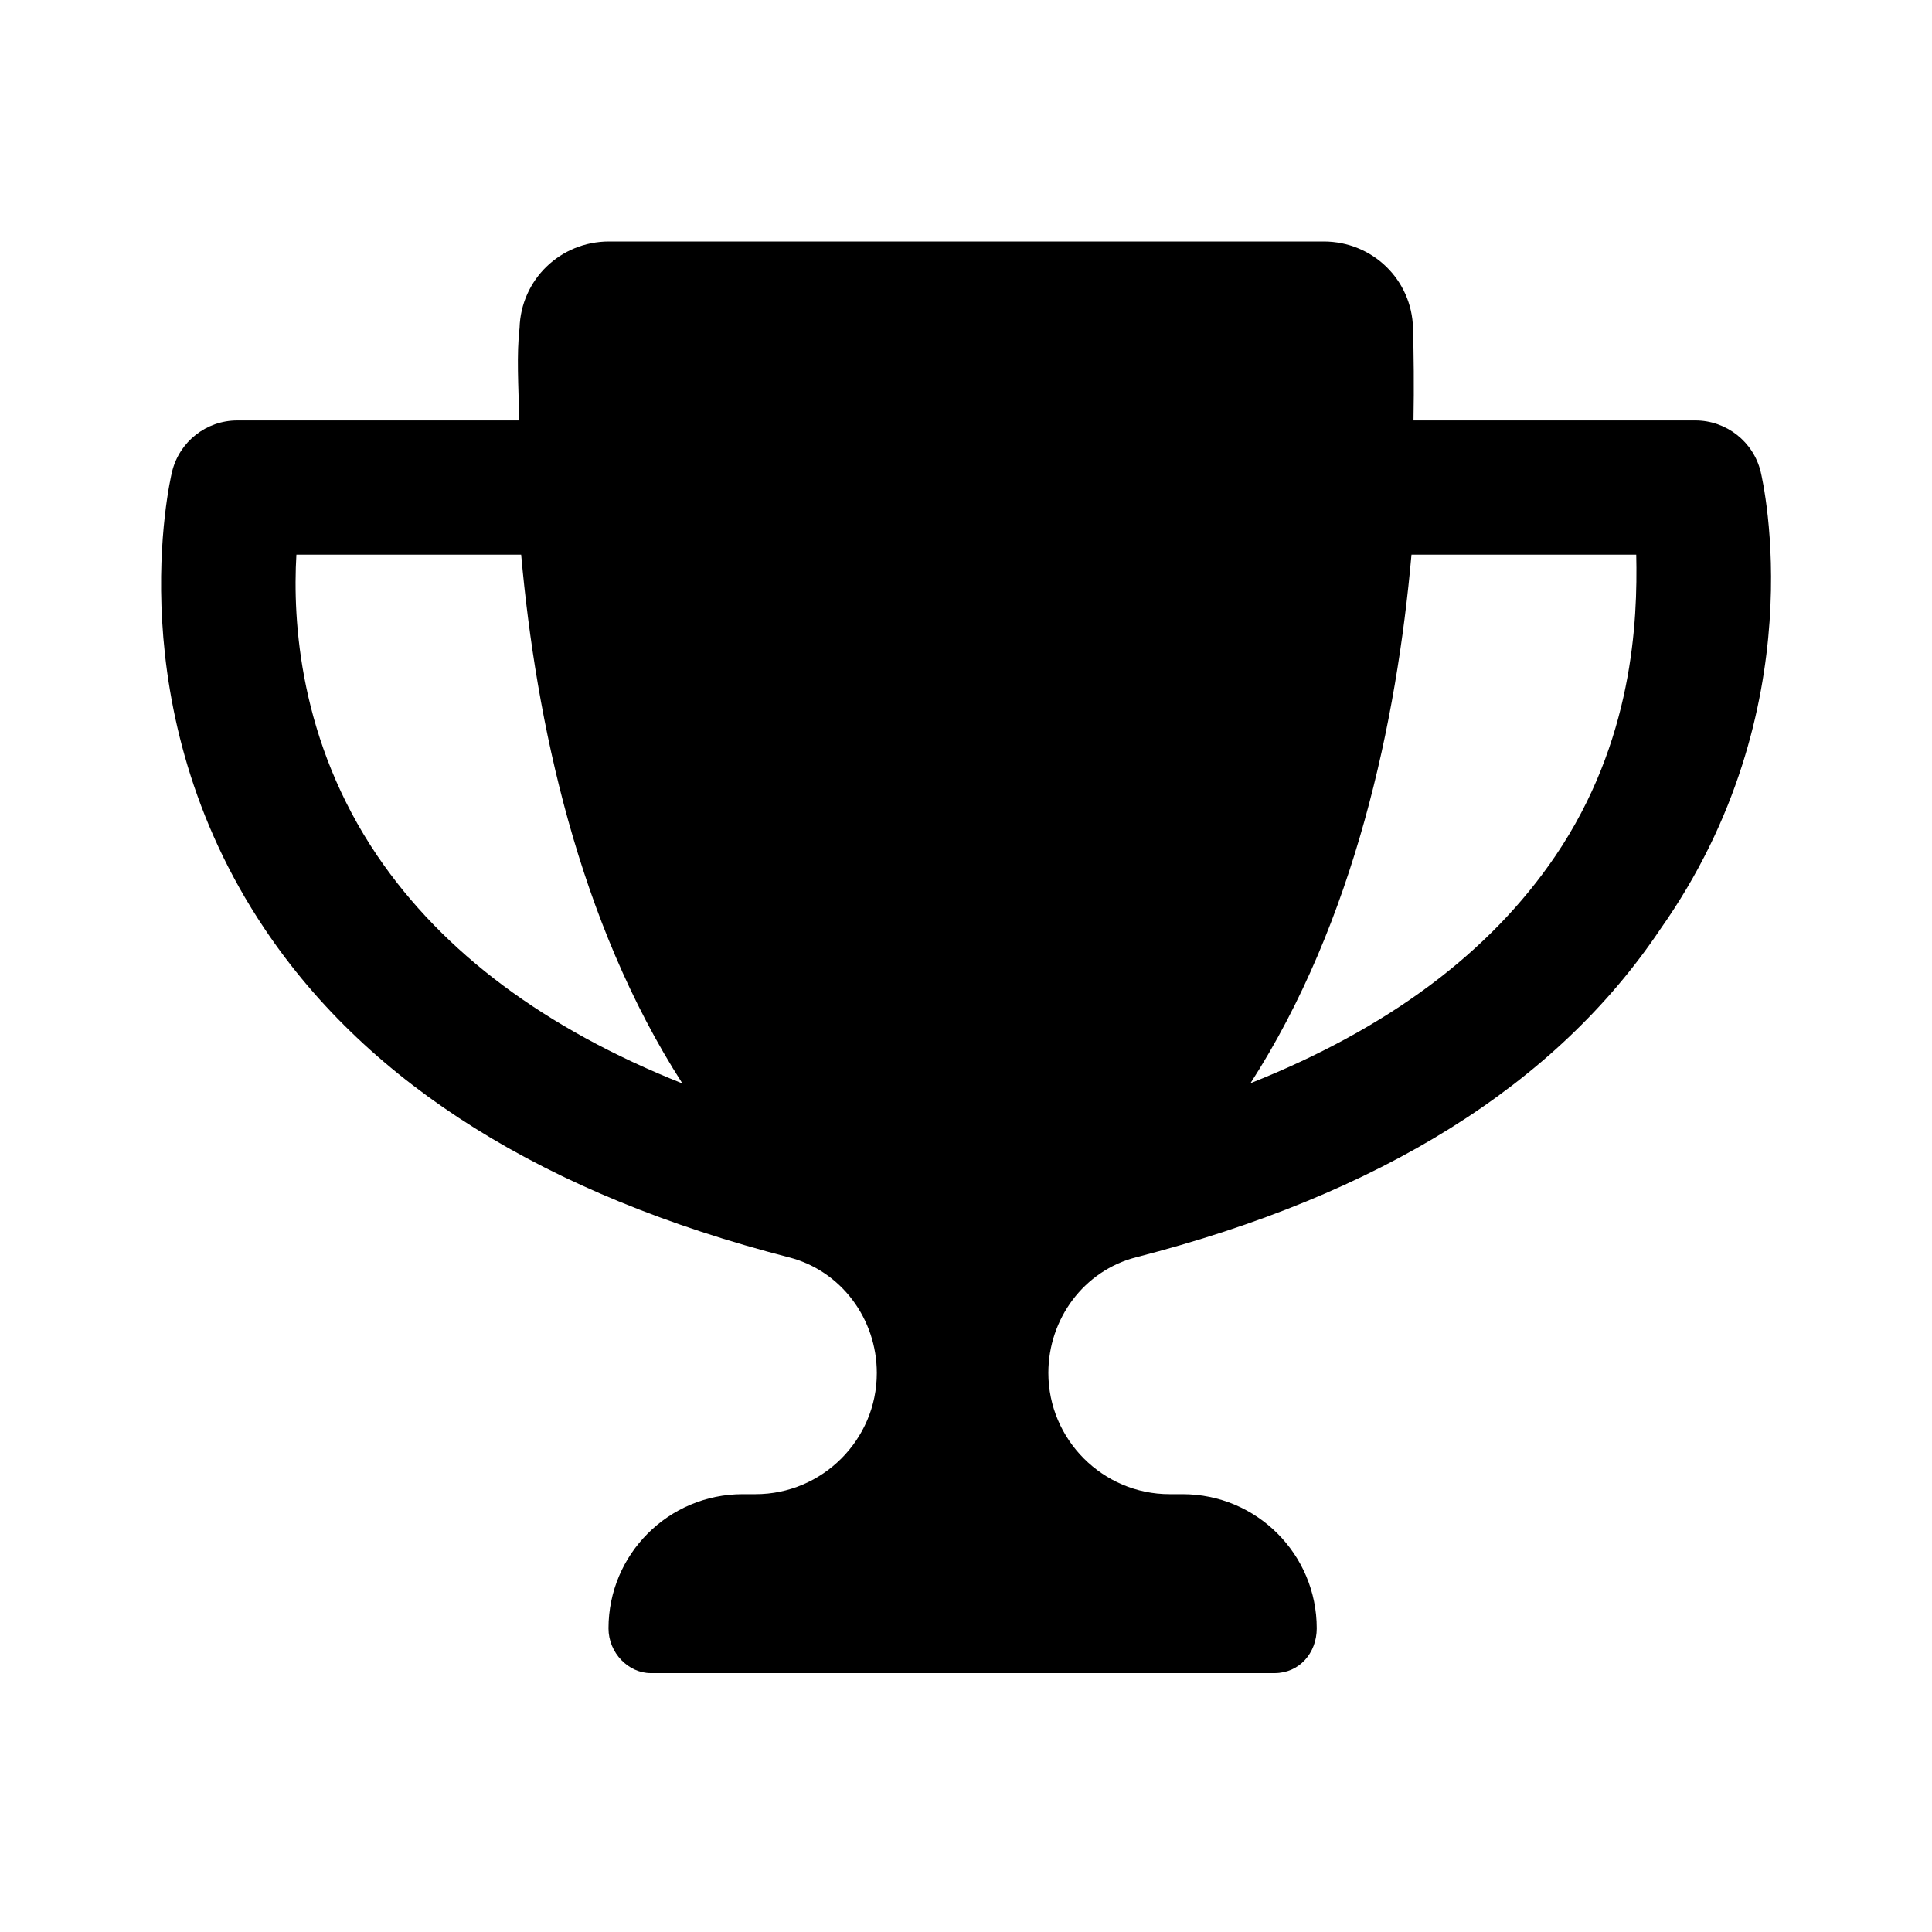
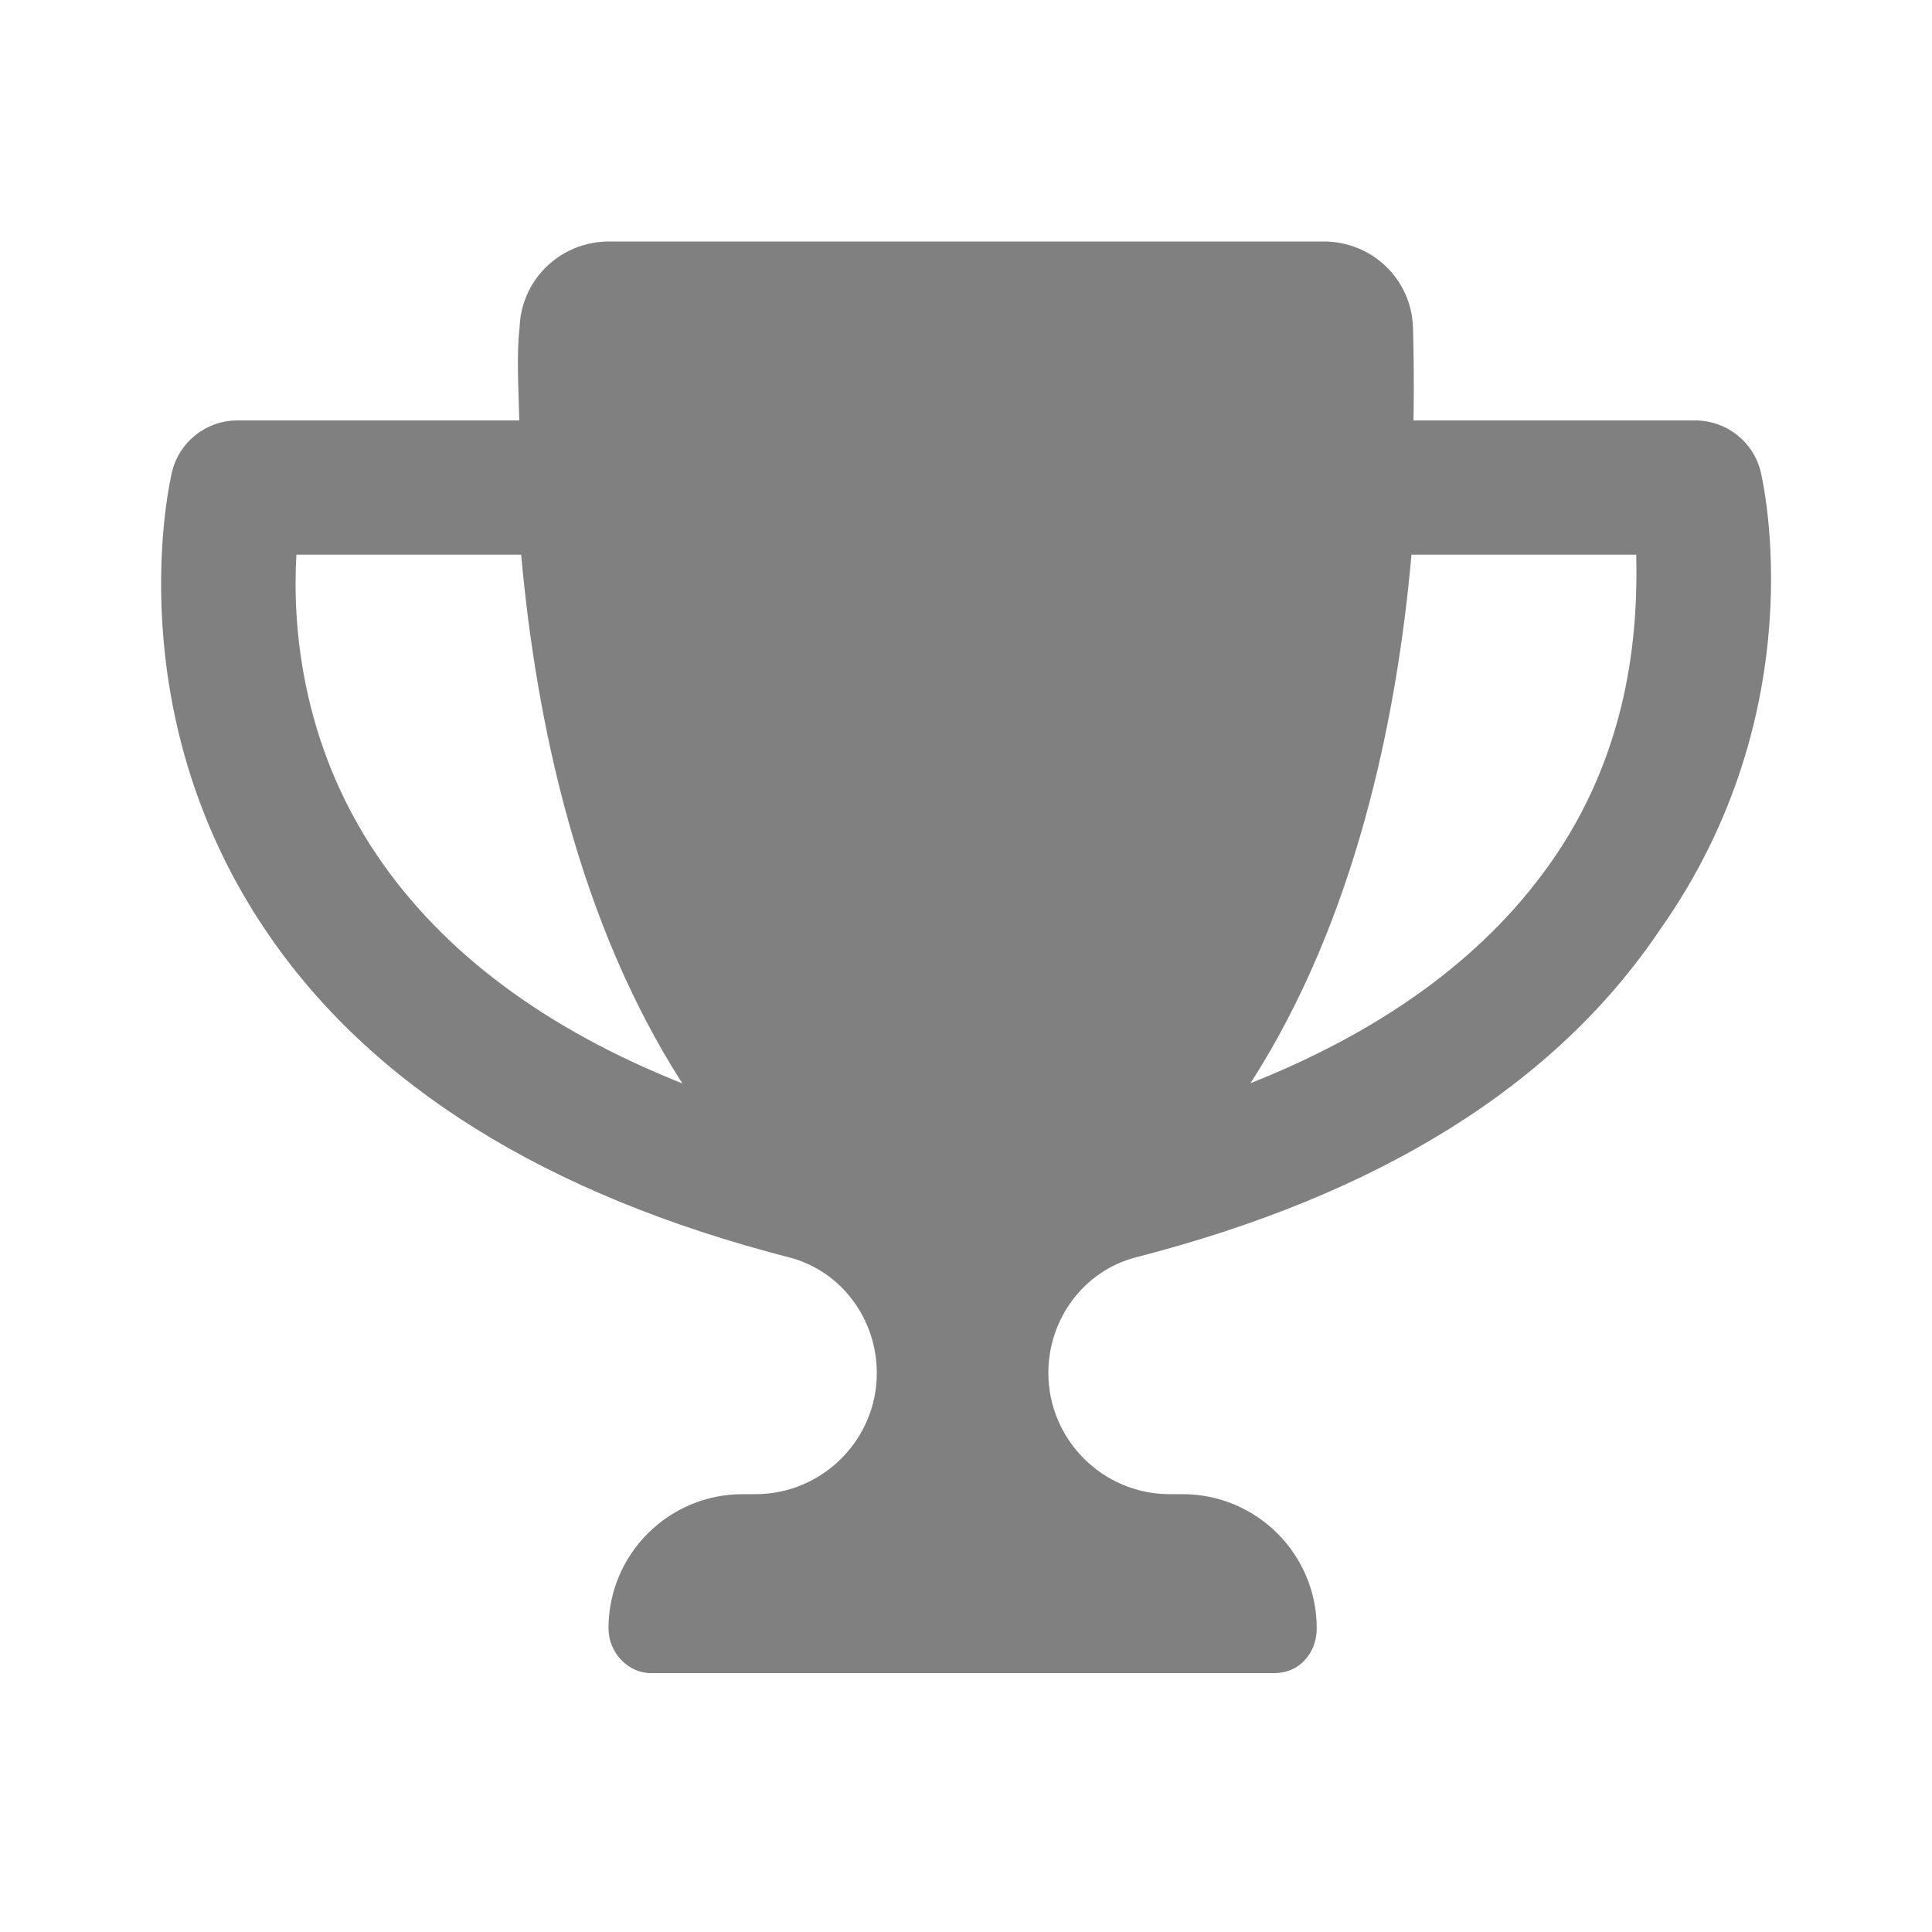
<svg xmlns="http://www.w3.org/2000/svg" width="24" height="24" viewBox="0 0 24 24" fill="none">
-   <path d="M21.872 5.861C21.782 5.487 21.445 5.223 21.06 5.223H17.559C17.567 4.791 17.562 4.4 17.553 4.076C17.538 3.473 17.048 3 16.444 3H7.566C6.961 3 6.471 3.473 6.454 4.076C6.416 4.4 6.44 4.791 6.451 5.223H2.948C2.562 5.223 2.228 5.487 2.137 5.861C2.109 5.979 1.455 8.808 3.289 11.541C4.589 13.48 6.783 14.842 9.801 15.619C10.451 15.786 10.892 16.385 10.892 17.056C10.893 17.884 10.216 18.561 9.386 18.561H9.226C8.305 18.561 7.559 19.307 7.559 20.228C7.559 20.535 7.808 20.784 8.083 20.784H15.833C16.14 20.784 16.357 20.535 16.357 20.228C16.357 19.307 15.611 18.561 14.69 18.561H14.529C13.7 18.561 13.023 17.884 13.023 17.055C13.023 16.384 13.464 15.785 14.114 15.618C17.134 14.842 19.327 13.48 20.627 11.54C22.553 8.808 21.9 5.979 21.872 5.861ZM4.69 10.635C3.719 9.204 3.634 7.713 3.682 6.89H6.474C6.66 8.961 7.181 11.444 8.477 13.459C6.774 12.781 5.506 11.836 4.69 10.635ZM19.32 10.635C18.505 11.836 17.238 12.779 15.534 13.456C16.829 11.444 17.35 8.96 17.534 6.89H20.326C20.344 7.713 20.289 9.207 19.32 10.635Z" fill="black" />
+   <path d="M21.872 5.861C21.782 5.487 21.445 5.223 21.06 5.223H17.559C17.567 4.791 17.562 4.4 17.553 4.076C17.538 3.473 17.048 3 16.444 3H7.566C6.961 3 6.471 3.473 6.454 4.076C6.416 4.4 6.44 4.791 6.451 5.223H2.948C2.562 5.223 2.228 5.487 2.137 5.861C2.109 5.979 1.455 8.808 3.289 11.541C4.589 13.48 6.783 14.842 9.801 15.619C10.451 15.786 10.892 16.385 10.892 17.056C10.893 17.884 10.216 18.561 9.386 18.561H9.226C8.305 18.561 7.559 19.307 7.559 20.228C7.559 20.535 7.808 20.784 8.083 20.784H15.833C16.14 20.784 16.357 20.535 16.357 20.228C16.357 19.307 15.611 18.561 14.69 18.561H14.529C13.7 18.561 13.023 17.884 13.023 17.055C13.023 16.384 13.464 15.785 14.114 15.618C17.134 14.842 19.327 13.48 20.627 11.54C22.553 8.808 21.9 5.979 21.872 5.861ZM4.69 10.635C3.719 9.204 3.634 7.713 3.682 6.89H6.474C6.66 8.961 7.181 11.444 8.477 13.459C6.774 12.781 5.506 11.836 4.69 10.635ZM19.32 10.635C18.505 11.836 17.238 12.779 15.534 13.456C16.829 11.444 17.35 8.96 17.534 6.89H20.326C20.344 7.713 20.289 9.207 19.32 10.635Z" fill="grey" />
</svg>
